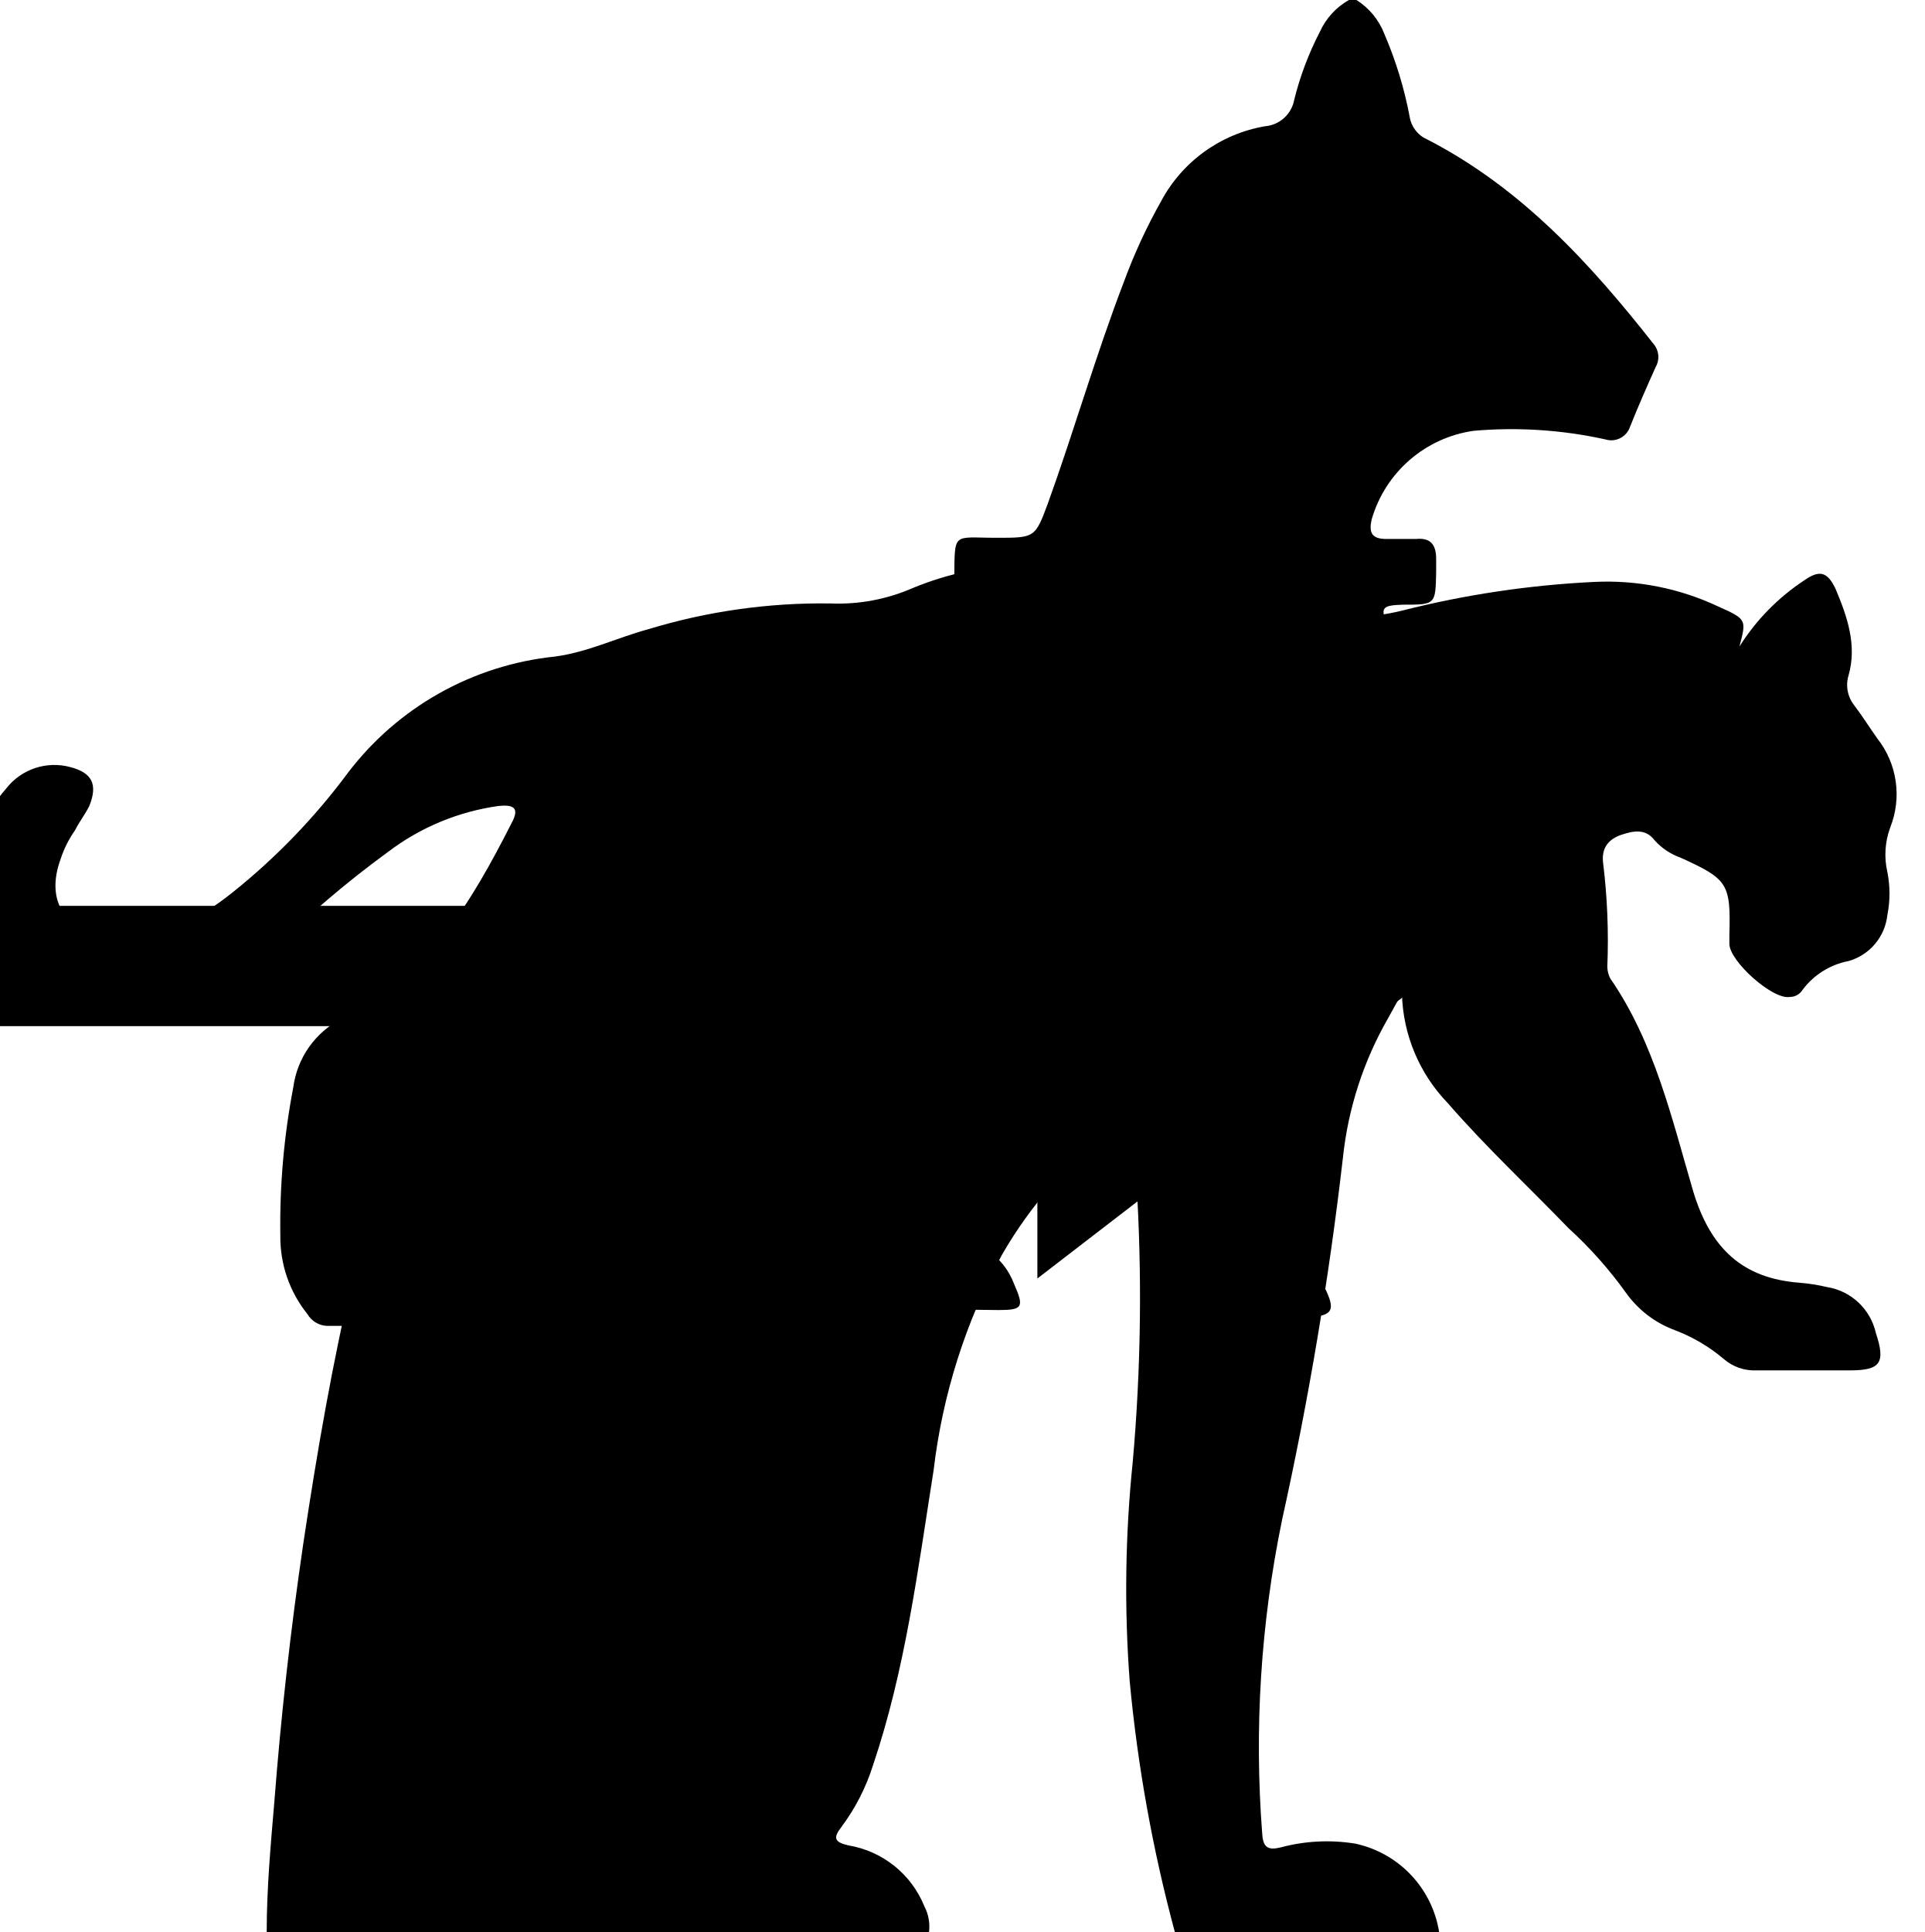
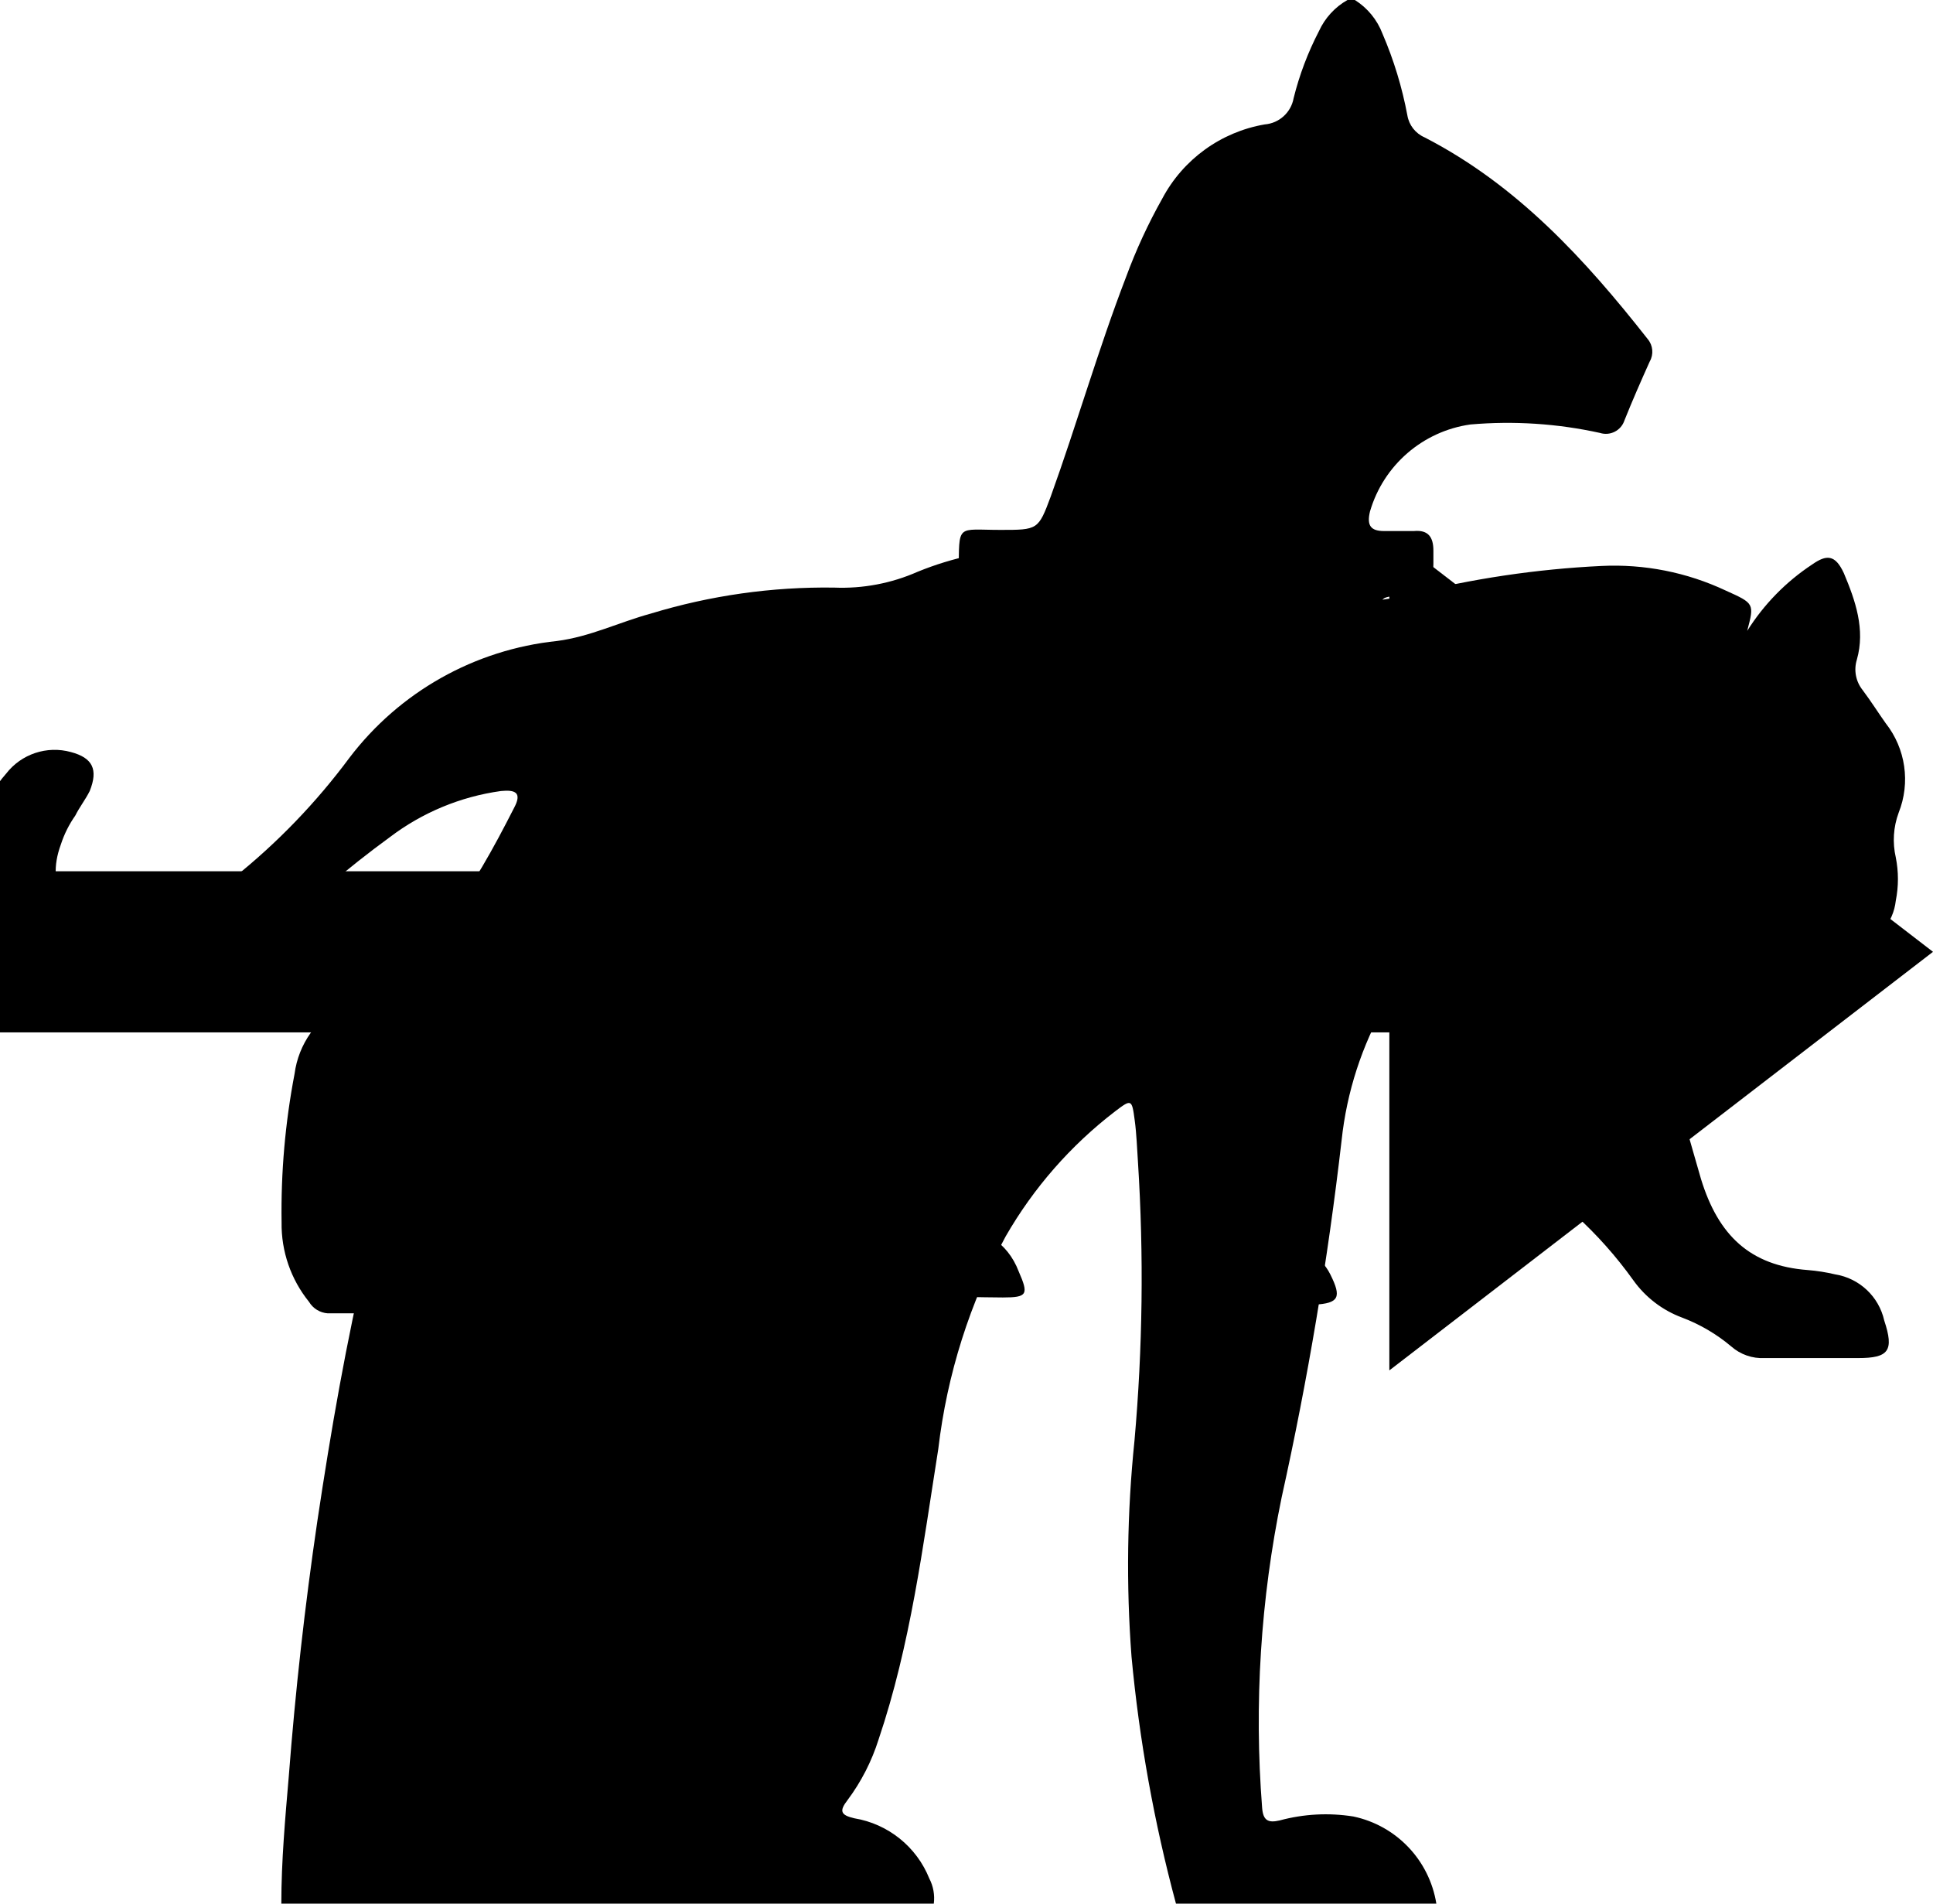
<svg xmlns="http://www.w3.org/2000/svg">
  <style>:root svg:not(:target) {
    display: none;
  }
  </style>
  <svg id="slim" viewBox="0 0 36 50">
    <path fill="#000" d="M28.203 0h-.195c-.33.187-.593.474-.75.82a8.028 8.028 0 0 0-.664 1.757.84.84 0 0 1-.761.691 3.77 3.77 0 0 0-2.69 1.948c-.372.661-.69 1.35-.952 2.062-.73 1.897-1.29 3.856-1.98 5.768-.324.872-.339.872-1.316.872-1.168 0-1.085-.18-1.1 1.108 0 .407.123.613.555.593.133 0 .334-.067.385.108.052.175-.123.252-.226.355a4.626 4.626 0 0 1-2.227 1.258c-.977.263-1.975.47-2.926.789-2.443.82-4.7 1.964-6.46 3.902a14.44 14.44 0 0 0-2.437 4.041C2.57 30.526 1.656 35.217.946 39.954a97.064 97.064 0 0 0-.75 6.7C.102 47.759 0 48.877 0 50h17.141a1.126 1.126 0 0 0-.118-.66 2.577 2.577 0 0 0-1.97-1.582c-.36-.083-.401-.191-.18-.475.36-.482.637-1.022.818-1.597.838-2.48 1.162-5.067 1.568-7.63.23-1.956.83-3.85 1.77-5.582a11.126 11.126 0 0 1 2.874-3.283c.427-.325.443-.325.515.227.051.366.061.742.087 1.113a48.166 48.166 0 0 1-.092 7.31 31.866 31.866 0 0 0-.078 5.67A38.826 38.826 0 0 0 23.503 50h6.84a2.79 2.79 0 0 0-2.18-2.289 4.62 4.62 0 0 0-1.934.103c-.309.073-.438 0-.463-.335a29.113 29.113 0 0 1 .514-8.154 91.803 91.803 0 0 0 1.574-9.371 9.163 9.163 0 0 1 1.172-3.609c.612-1.092 1.147-2.226 1.749-3.324a3.031 3.031 0 0 0 .216-2.676c-.139-.366-.273-.737-.442-1.087-.515-1.005-1.029-2-1.502-3.016-.252-.515-.196-.577.365-.593.838 0 .838 0 .854-.845v-.34c0-.356-.134-.552-.515-.516h-.781c-.355 0-.458-.149-.37-.515a3.217 3.217 0 0 1 2.638-2.284 11.291 11.291 0 0 1 3.404.222.513.513 0 0 0 .643-.33c.206-.515.432-1.03.664-1.546a.517.517 0 0 0-.052-.588c-1.646-2.093-3.43-4.046-5.863-5.299a.767.767 0 0 1-.452-.577 10.123 10.123 0 0 0-.653-2.144A1.803 1.803 0 0 0 28.203 0Z" />
  </svg>
  <svg id="pro" viewBox="0 0 67 28">
    <path fill="#000" d="M60.56 2.878a7.601 7.601 0 0 1 2.25-2.3c.5-.35.8-.35 1.1.3.4.95.75 1.95.45 3a1.144 1.144 0 0 0 .2 1.05c.3.4.55.8.8 1.15a3.135 3.135 0 0 1 .45 3.1 2.716 2.716 0 0 0-.1 1.55 3.825 3.825 0 0 1 0 1.5 1.875 1.875 0 0 1-1.35 1.6 2.606 2.606 0 0 0-1.6 1 .525.525 0 0 1-.45.25c-.6.1-2.1-1.25-2.1-1.85v-.3c.05-1.8-.05-1.95-1.7-2.7a2.196 2.196 0 0 1-.9-.6c-.3-.4-.7-.35-1.15-.2-.45.15-.7.45-.65.95.15 1.21.2 2.432.15 3.65a.94.94 0 0 0 .1.4c1.55 2.25 2.15 4.9 2.9 7.45.6 1.95 1.7 3 3.7 3.15.32.026.637.076.95.15a2.08 2.08 0 0 1 1.7 1.6c.35 1.05.15 1.3-.9 1.3h-3.25a1.62 1.62 0 0 1-1.15-.4 5.856 5.856 0 0 0-1.7-1 3.63 3.63 0 0 1-1.7-1.3 14.307 14.307 0 0 0-2-2.25c-1.4-1.45-2.9-2.85-4.2-4.35a5.69 5.69 0 0 1-1.6-3.8c0-.45-.1-.65-.6-.45a.965.965 0 0 1-.5.15c-1.4 0-2.1.85-2.6 2.1-.45 1.05-1.05 2.05-1.6 3.1a5.195 5.195 0 0 0-.5 2.1c0 1.2.3 1.6 1.4 2 .7.25 1.35.5 1.7 1.2.4.8.3 1-.55 1.05h-3.4a.94.94 0 0 1-.95-.55l-.9-1.5a3.025 3.025 0 0 1-.35-2.7 5.93 5.93 0 0 0 .05-2.65 4.21 4.21 0 0 1 .85-3.5c.3-.35.3-.5-.2-.6a25.03 25.03 0 0 1-5.9-2.05.05.05 0 0 1-.05-.05c-1.6-.6-1.9-.5-2.35 1.15-.4 1.4-.8 2.8-1.1 4.25-.35 1.6.05 3.1.55 4.6.2.6.8.55 1.25.7 1 .3 1.85.7 2.25 1.75.35.8.3.9-.55.9-.85 0-1.7-.05-2.6 0a3.32 3.32 0 0 1-2.1-.7c-2.4-1.6-3.1-4.05-3.3-6.7-.1-1.65-1-2.95-2.05-4.2-.2-.25-.4-.35-.7-.15a22.156 22.156 0 0 1-3.35 1.5 13.355 13.355 0 0 0-6.1 4.4 5.315 5.315 0 0 0-1.1 2.55c-.15.9.1 1.3 1 1.55s1.35.75 1.45 1.7c.05.4-.1.6-.5.6h-4.05a.824.824 0 0 1-.65-.4 4.28 4.28 0 0 1-.95-2.75 25.301 25.301 0 0 1 .45-5.15 3.152 3.152 0 0 1 1.7-2.4c2.95-1.4 4.5-4.05 5.9-6.8.3-.55.05-.65-.45-.6a8.236 8.236 0 0 0-3.85 1.6 35.315 35.315 0 0 0-4.15 3.55 8.335 8.335 0 0 1-5.15 2.45c-3.65.2-5.35-1.85-5.2-5.15a4.845 4.845 0 0 1 1.2-3.05 2.125 2.125 0 0 1 2.25-.75c.75.2.95.6.65 1.35-.15.3-.35.55-.5.85a3.75 3.75 0 0 0-.5 1c-.55 1.5.2 2.55 1.75 2.7 1.65.15 3-.55 4.25-1.55a22.466 22.466 0 0 0 4-4.15 10.395 10.395 0 0 1 7.2-4.05c1.15-.15 2.15-.65 3.25-.95a20.779 20.779 0 0 1 6.35-.9 6.5 6.5 0 0 0 2.9-.55c2.45-1 5-1 7.55-.5 2 .4 4 .9 5.95 1.4a8.29 8.29 0 0 0 3.5-.1 33.894 33.894 0 0 1 6.7-1 9.08 9.08 0 0 1 4.3.85c1 .45 1 .45.75 1.4Z" />
  </svg>
-   <svg id="arrow" viewBox="0 0 32 12">
+   <svg id="arrow" viewBox="0 0 24 12">
    <path stroke="#000" stroke-width="2" d="M0 6h18" />
    <path fill="#000" d="m24 6-6.75 5.196V.804L24 6Z" />
  </svg>
</svg>
